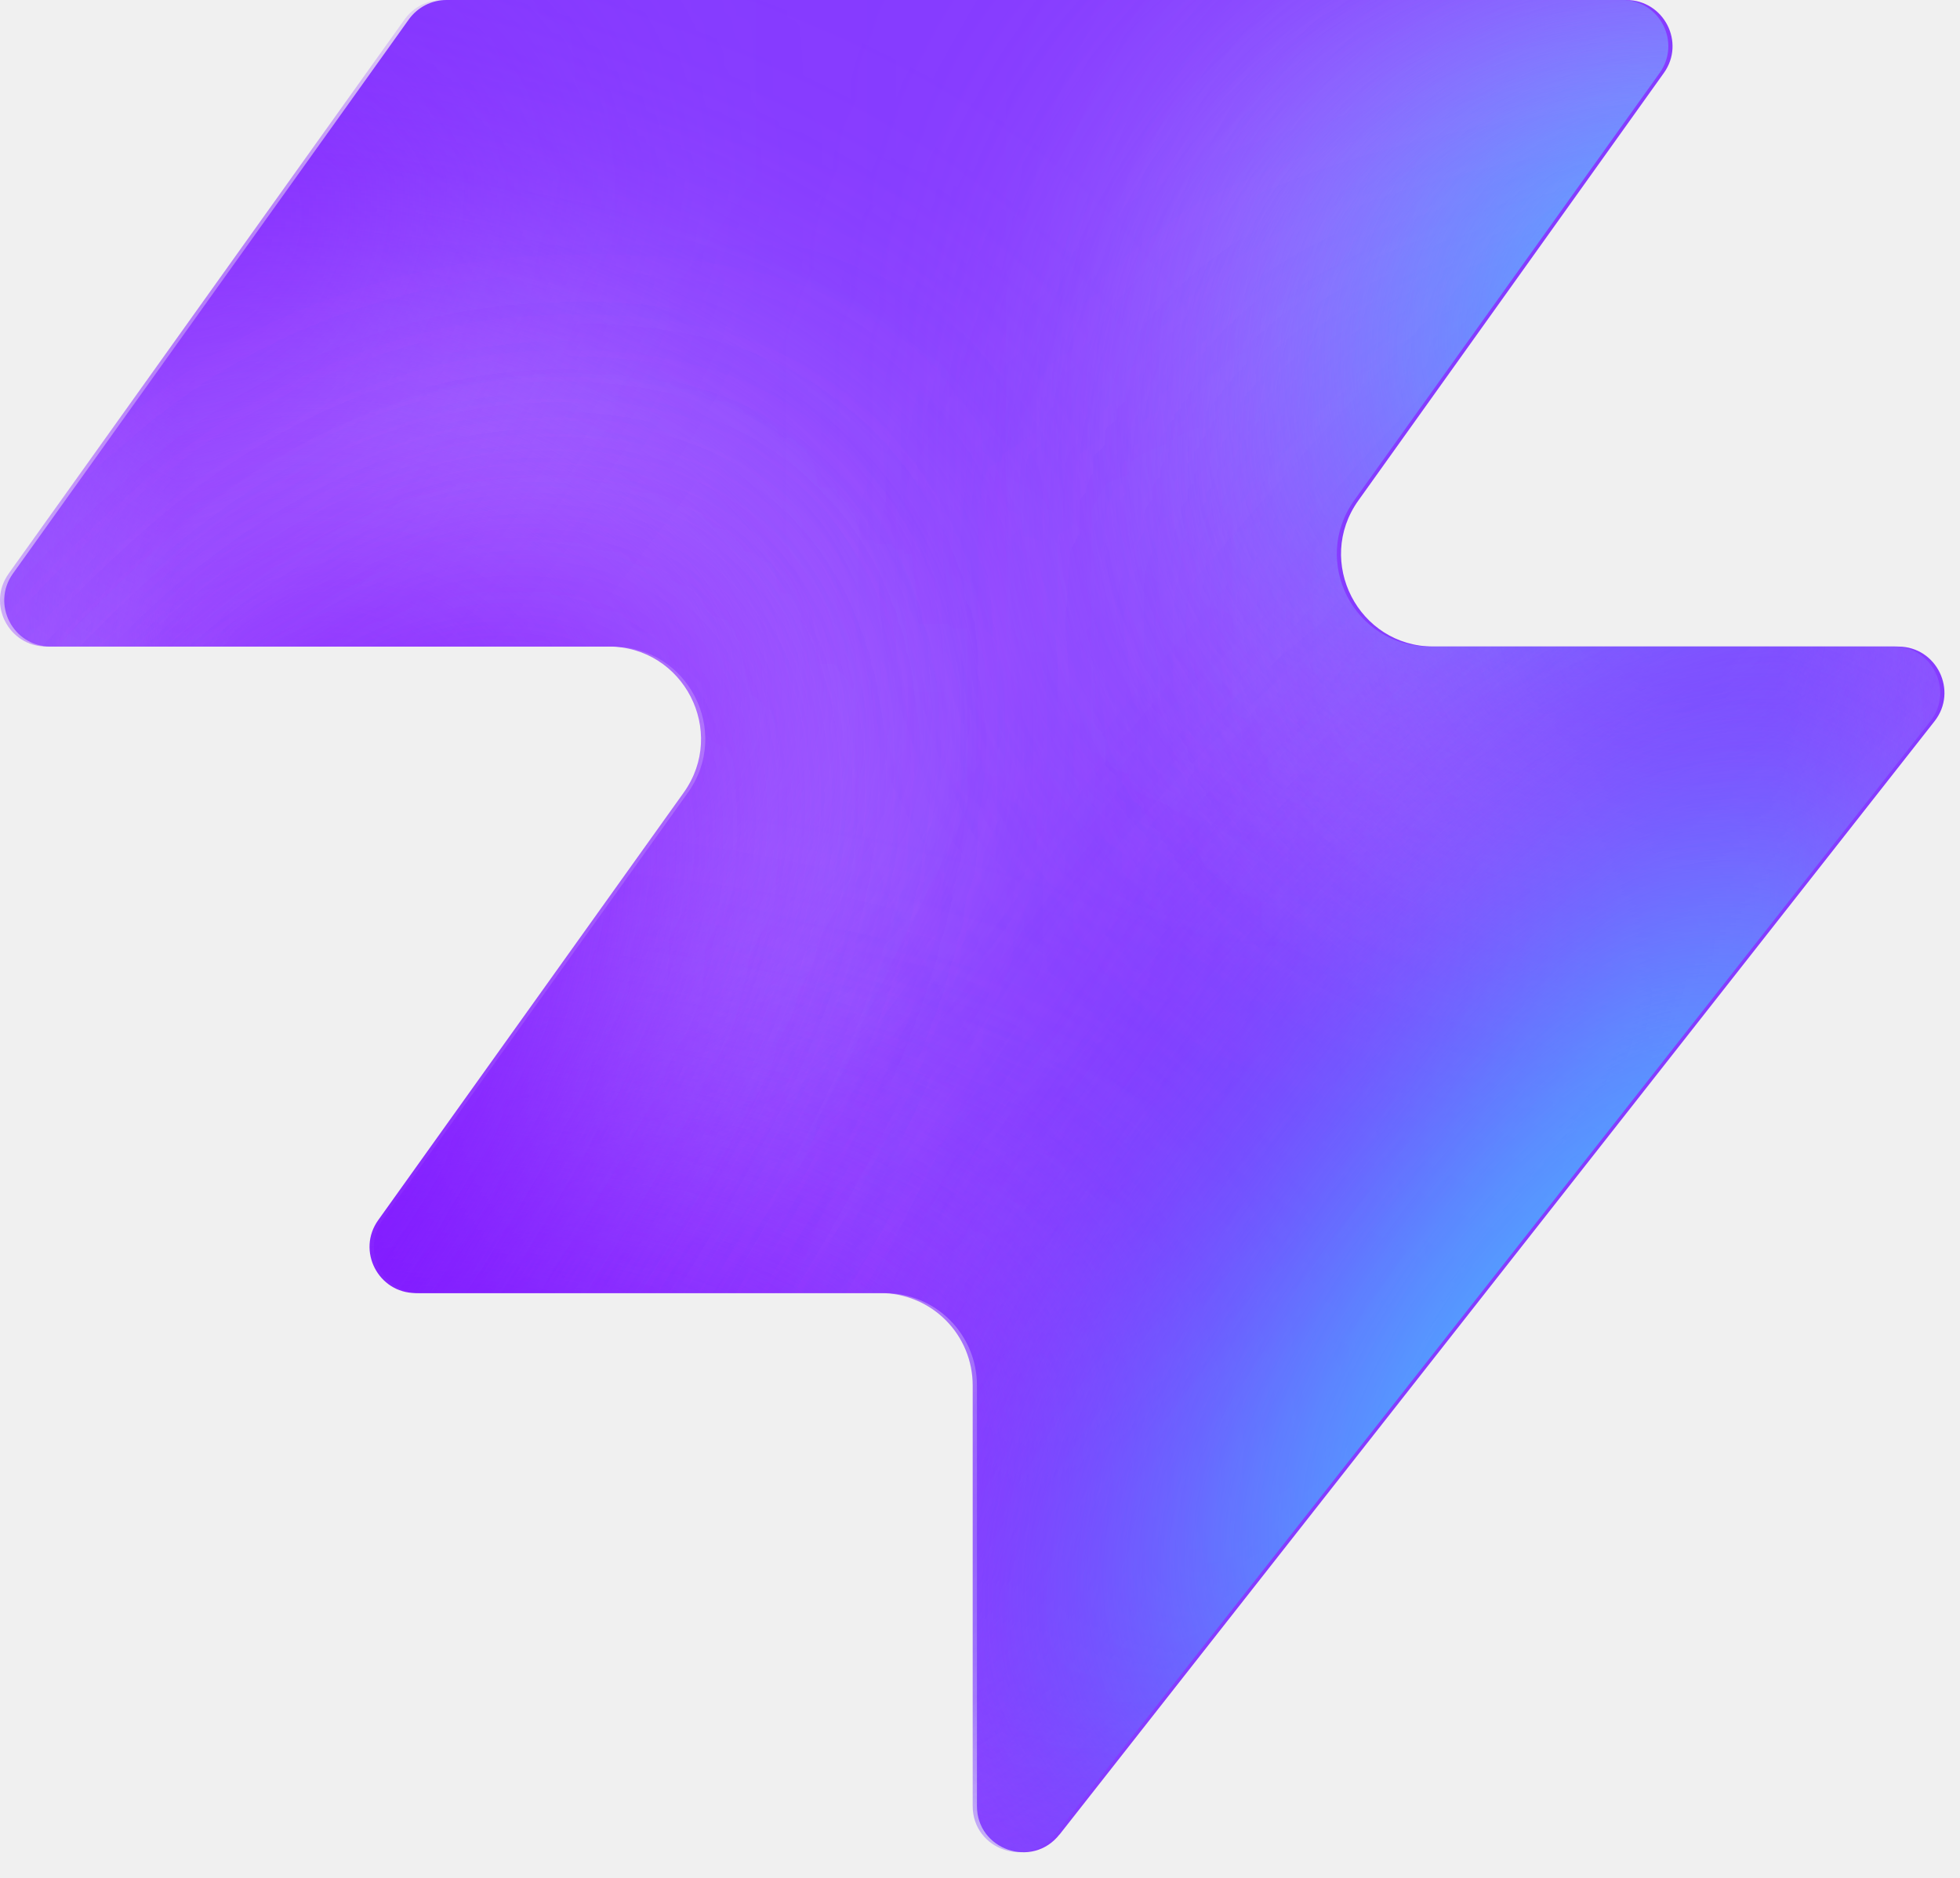
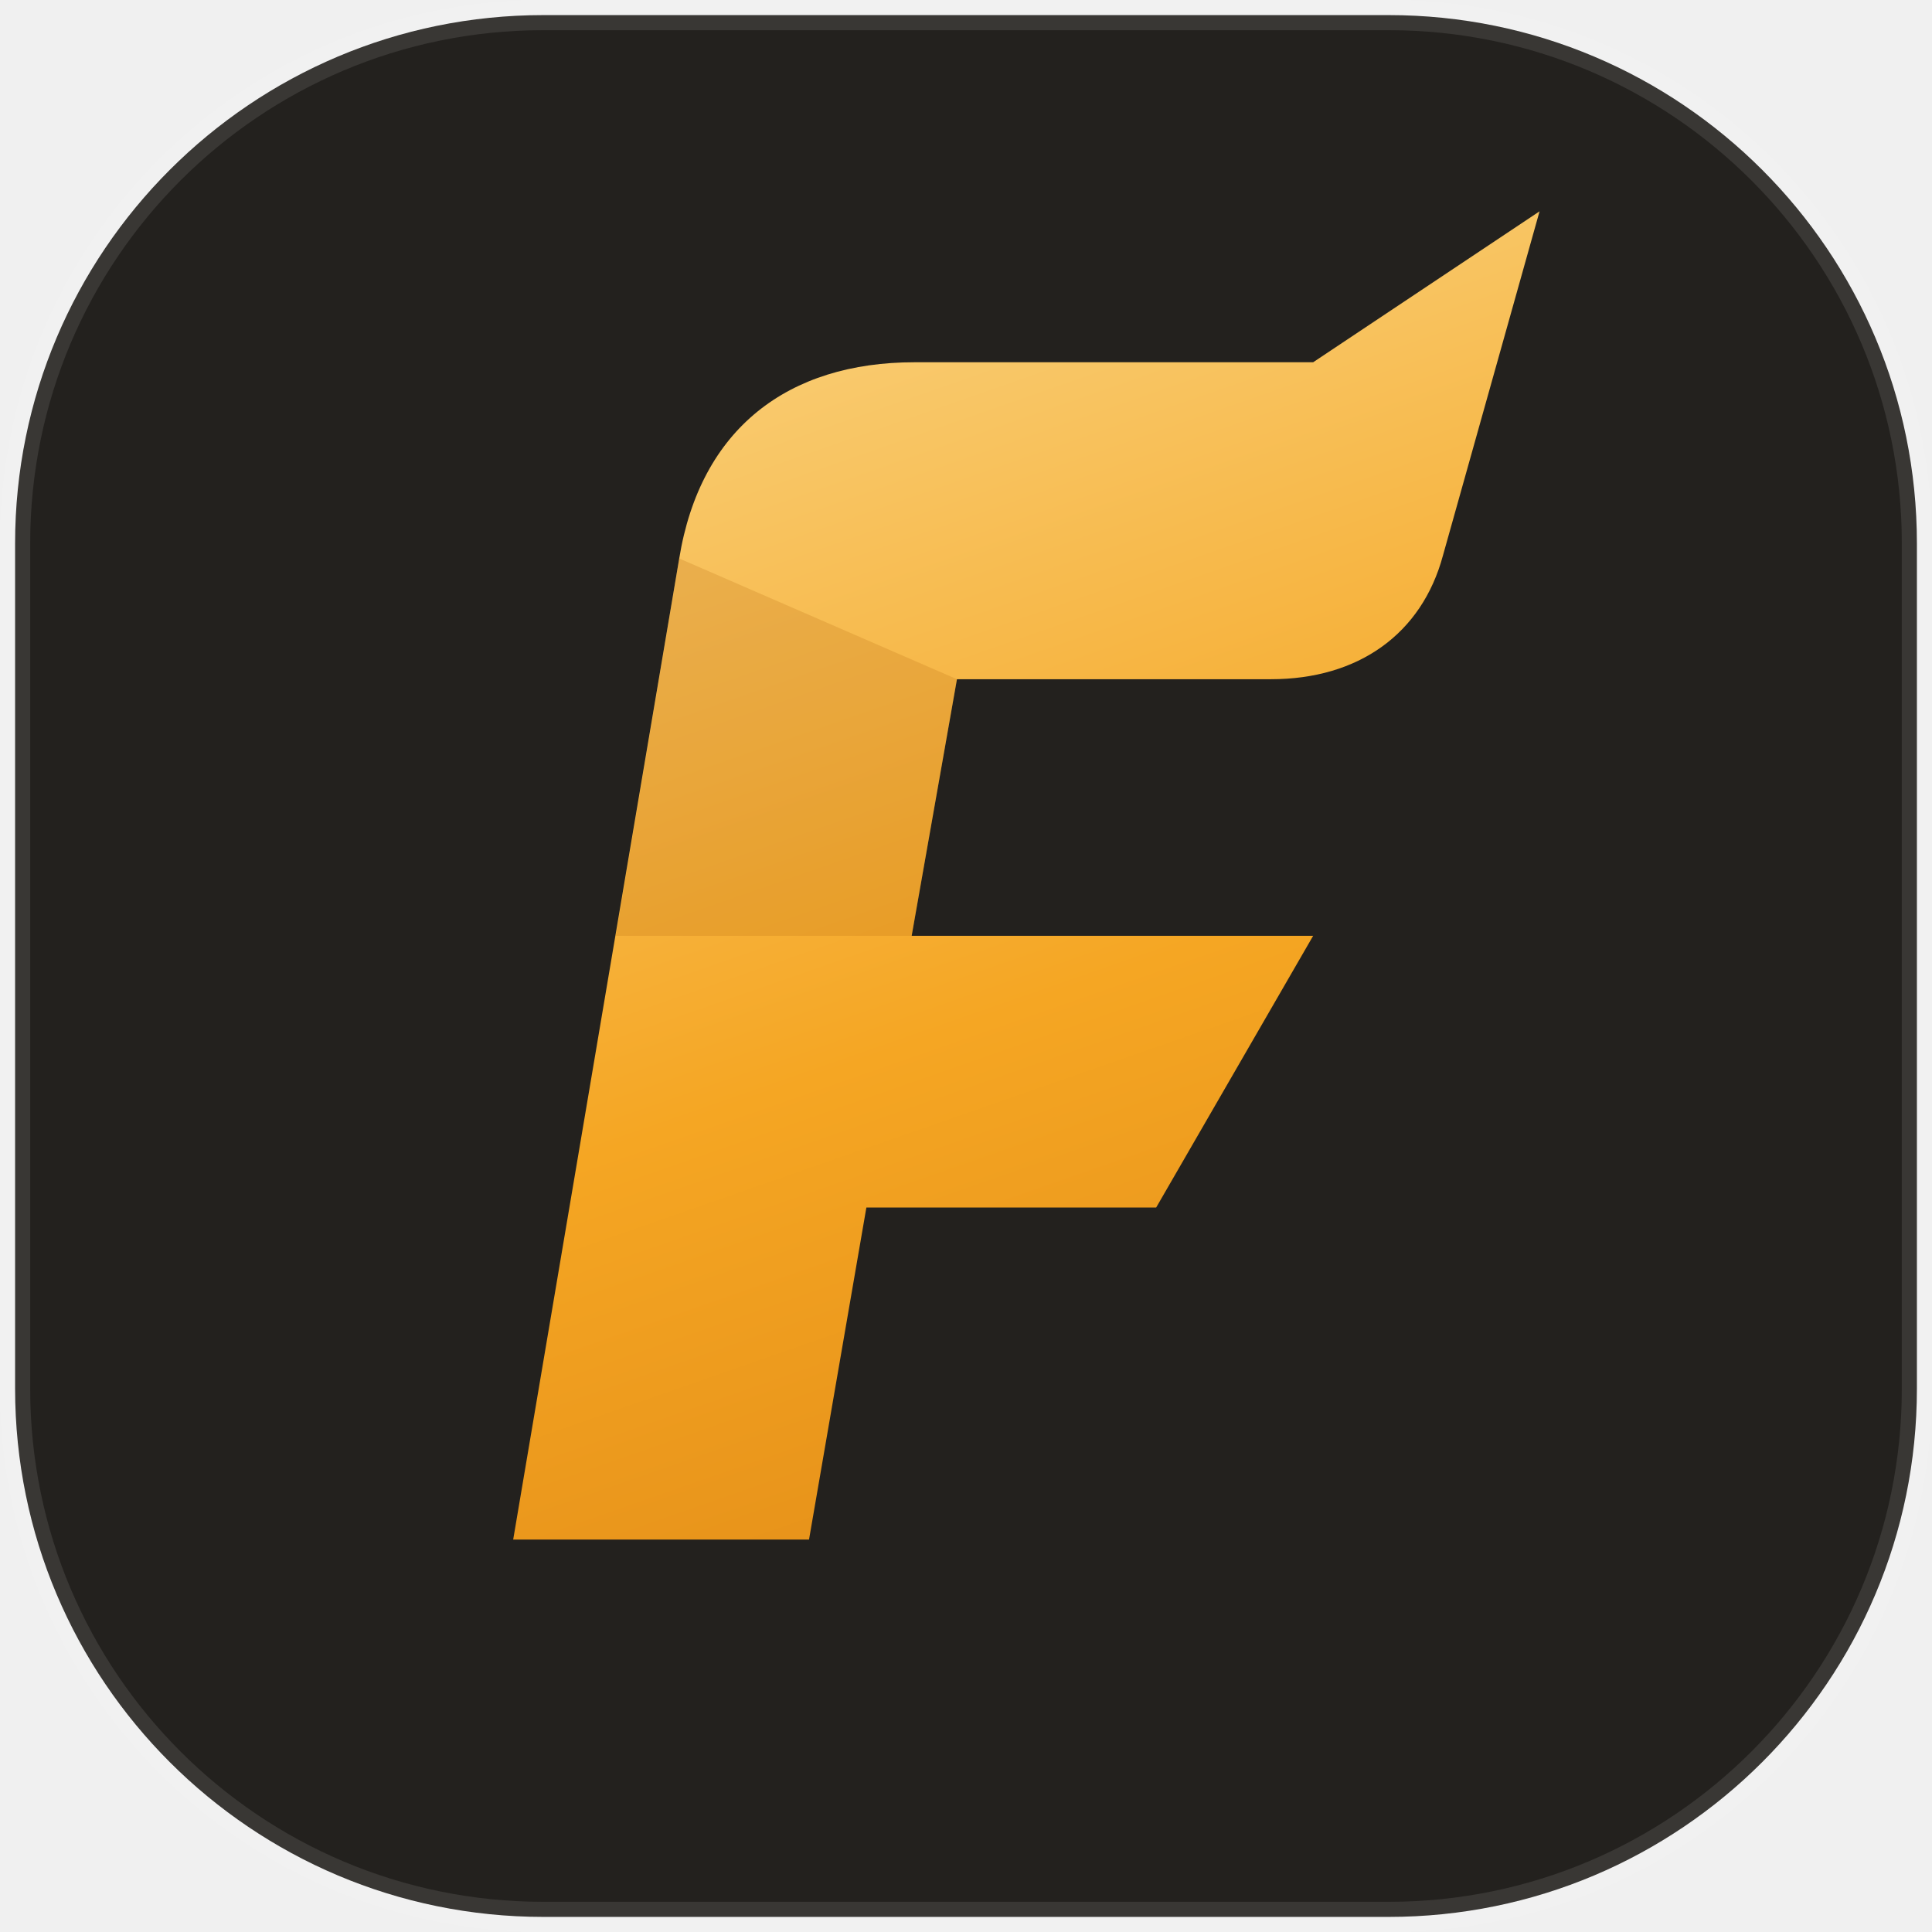
- <svg xmlns="http://www.w3.org/2000/svg" width="48" height="46" fill="none" viewBox="0 0 48 46">
-   <path fill="#863bff" d="M25.946 44.938c-.664.845-2.021.375-2.021-.698V33.937a2.26 2.26 0 0 0-2.262-2.262H10.287c-.92 0-1.456-1.04-.92-1.788l7.48-10.471c1.07-1.497 0-3.578-1.842-3.578H1.237c-.92 0-1.456-1.04-.92-1.788L10.013.474c.214-.297.556-.474.92-.474h28.894c.92 0 1.456 1.04.92 1.788l-7.48 10.471c-1.07 1.498 0 3.579 1.842 3.579h11.377c.943 0 1.473 1.088.89 1.83L25.947 44.94z" style="fill:#863bff;fill:color(display-p3 .525 .23 1);fill-opacity:1" />
-   <mask id="a" width="48" height="46" x="0" y="0" maskUnits="userSpaceOnUse" style="mask-type:alpha">
-     <path fill="#000" d="M25.842 44.938c-.664.844-2.021.375-2.021-.698V33.937a2.26 2.26 0 0 0-2.262-2.262H10.183c-.92 0-1.456-1.04-.92-1.788l7.48-10.471c1.07-1.498 0-3.579-1.842-3.579H1.133c-.92 0-1.456-1.04-.92-1.787L9.91.473c.214-.297.556-.474.92-.474h28.894c.92 0 1.456 1.04.92 1.788l-7.48 10.471c-1.07 1.498 0 3.578 1.842 3.578h11.377c.943 0 1.473 1.088.89 1.832L25.843 44.94z" style="fill:#000;fill-opacity:1" />
-   </mask>
-   <g mask="url(#a)">
-     <g filter="url(#b)">
-       <ellipse cx="5.508" cy="14.704" fill="#ede6ff" rx="5.508" ry="14.704" style="fill:#ede6ff;fill:color(display-p3 .927 .903 1);fill-opacity:1" transform="matrix(.00324 1 1 -.00324 -4.47 31.516)" />
-     </g>
-     <g filter="url(#c)">
-       <ellipse cx="10.399" cy="29.851" fill="#ede6ff" rx="10.399" ry="29.851" style="fill:#ede6ff;fill:color(display-p3 .927 .903 1);fill-opacity:1" transform="matrix(.00324 1 1 -.00324 -39.328 7.883)" />
-     </g>
-     <g filter="url(#d)">
-       <ellipse cx="5.508" cy="30.487" fill="#7e14ff" rx="5.508" ry="30.487" style="fill:#7e14ff;fill:color(display-p3 .492 .077 1);fill-opacity:1" transform="rotate(89.814 -25.913 -14.639)scale(1 -1)" />
-     </g>
-     <g filter="url(#e)">
-       <ellipse cx="5.508" cy="30.599" fill="#7e14ff" rx="5.508" ry="30.599" style="fill:#7e14ff;fill:color(display-p3 .492 .077 1);fill-opacity:1" transform="rotate(89.814 -32.644 -3.334)scale(1 -1)" />
-     </g>
-     <g filter="url(#f)">
-       <ellipse cx="5.508" cy="30.599" fill="#7e14ff" rx="5.508" ry="30.599" style="fill:#7e14ff;fill:color(display-p3 .492 .077 1);fill-opacity:1" transform="matrix(.00324 1 1 -.00324 -34.34 30.47)" />
-     </g>
-     <g filter="url(#g)">
-       <ellipse cx="14.072" cy="22.078" fill="#ede6ff" rx="14.072" ry="22.078" style="fill:#ede6ff;fill:color(display-p3 .927 .903 1);fill-opacity:1" transform="rotate(93.35 24.506 48.493)scale(-1 1)" />
-     </g>
-     <g filter="url(#h)">
-       <ellipse cx="3.47" cy="21.501" fill="#7e14ff" rx="3.47" ry="21.501" style="fill:#7e14ff;fill:color(display-p3 .492 .077 1);fill-opacity:1" transform="rotate(89.009 28.708 47.59)scale(-1 1)" />
-     </g>
-     <g filter="url(#i)">
-       <ellipse cx="3.47" cy="21.501" fill="#7e14ff" rx="3.47" ry="21.501" style="fill:#7e14ff;fill:color(display-p3 .492 .077 1);fill-opacity:1" transform="rotate(89.009 28.708 47.59)scale(-1 1)" />
-     </g>
-     <g filter="url(#j)">
-       <ellipse cx=".387" cy="8.972" fill="#7e14ff" rx="4.407" ry="29.108" style="fill:#7e14ff;fill:color(display-p3 .492 .077 1);fill-opacity:1" transform="rotate(39.51 .387 8.972)" />
-     </g>
-     <g filter="url(#k)">
-       <ellipse cx="47.523" cy="-6.092" fill="#7e14ff" rx="4.407" ry="29.108" style="fill:#7e14ff;fill:color(display-p3 .492 .077 1);fill-opacity:1" transform="rotate(37.892 47.523 -6.092)" />
-     </g>
-     <g filter="url(#l)">
-       <ellipse cx="41.412" cy="6.333" fill="#47bfff" rx="5.971" ry="9.665" style="fill:#47bfff;fill:color(display-p3 .28 .748 1);fill-opacity:1" transform="rotate(37.892 41.412 6.333)" />
-     </g>
-     <g filter="url(#m)">
-       <ellipse cx="-1.879" cy="38.332" fill="#7e14ff" rx="4.407" ry="29.108" style="fill:#7e14ff;fill:color(display-p3 .492 .077 1);fill-opacity:1" transform="rotate(37.892 -1.88 38.332)" />
-     </g>
-     <g filter="url(#n)">
-       <ellipse cx="-1.879" cy="38.332" fill="#7e14ff" rx="4.407" ry="29.108" style="fill:#7e14ff;fill:color(display-p3 .492 .077 1);fill-opacity:1" transform="rotate(37.892 -1.88 38.332)" />
-     </g>
-     <g filter="url(#o)">
-       <ellipse cx="35.651" cy="29.907" fill="#7e14ff" rx="4.407" ry="29.108" style="fill:#7e14ff;fill:color(display-p3 .492 .077 1);fill-opacity:1" transform="rotate(37.892 35.651 29.907)" />
-     </g>
-     <g filter="url(#p)">
-       <ellipse cx="38.418" cy="32.4" fill="#47bfff" rx="5.971" ry="15.297" style="fill:#47bfff;fill:color(display-p3 .28 .748 1);fill-opacity:1" transform="rotate(37.892 38.418 32.4)" />
-     </g>
-   </g>
+ <svg xmlns="http://www.w3.org/2000/svg" width="64" height="64" viewBox="0 0 64 64" fill="none">
  <defs>
-     <filter id="b" width="60.045" height="41.654" x="-19.77" y="16.149" color-interpolation-filters="sRGB" filterUnits="userSpaceOnUse">
-       <feFlood flood-opacity="0" result="BackgroundImageFix" />
-       <feBlend in="SourceGraphic" in2="BackgroundImageFix" result="shape" />
-       <feGaussianBlur result="effect1_foregroundBlur_2002_17158" stdDeviation="7.659" />
-     </filter>
-     <filter id="c" width="90.34" height="51.437" x="-54.613" y="-7.533" color-interpolation-filters="sRGB" filterUnits="userSpaceOnUse">
-       <feFlood flood-opacity="0" result="BackgroundImageFix" />
-       <feBlend in="SourceGraphic" in2="BackgroundImageFix" result="shape" />
-       <feGaussianBlur result="effect1_foregroundBlur_2002_17158" stdDeviation="7.659" />
-     </filter>
-     <filter id="d" width="79.355" height="29.4" x="-49.64" y="2.03" color-interpolation-filters="sRGB" filterUnits="userSpaceOnUse">
-       <feFlood flood-opacity="0" result="BackgroundImageFix" />
-       <feBlend in="SourceGraphic" in2="BackgroundImageFix" result="shape" />
-       <feGaussianBlur result="effect1_foregroundBlur_2002_17158" stdDeviation="4.596" />
-     </filter>
-     <filter id="e" width="79.579" height="29.4" x="-45.045" y="20.029" color-interpolation-filters="sRGB" filterUnits="userSpaceOnUse">
-       <feFlood flood-opacity="0" result="BackgroundImageFix" />
-       <feBlend in="SourceGraphic" in2="BackgroundImageFix" result="shape" />
-       <feGaussianBlur result="effect1_foregroundBlur_2002_17158" stdDeviation="4.596" />
-     </filter>
-     <filter id="f" width="79.579" height="29.4" x="-43.513" y="21.178" color-interpolation-filters="sRGB" filterUnits="userSpaceOnUse">
-       <feFlood flood-opacity="0" result="BackgroundImageFix" />
-       <feBlend in="SourceGraphic" in2="BackgroundImageFix" result="shape" />
-       <feGaussianBlur result="effect1_foregroundBlur_2002_17158" stdDeviation="4.596" />
-     </filter>
-     <filter id="g" width="74.749" height="58.852" x="15.756" y="-17.901" color-interpolation-filters="sRGB" filterUnits="userSpaceOnUse">
-       <feFlood flood-opacity="0" result="BackgroundImageFix" />
-       <feBlend in="SourceGraphic" in2="BackgroundImageFix" result="shape" />
-       <feGaussianBlur result="effect1_foregroundBlur_2002_17158" stdDeviation="7.659" />
-     </filter>
-     <filter id="h" width="61.377" height="25.362" x="23.548" y="2.284" color-interpolation-filters="sRGB" filterUnits="userSpaceOnUse">
-       <feFlood flood-opacity="0" result="BackgroundImageFix" />
-       <feBlend in="SourceGraphic" in2="BackgroundImageFix" result="shape" />
-       <feGaussianBlur result="effect1_foregroundBlur_2002_17158" stdDeviation="4.596" />
-     </filter>
-     <filter id="i" width="61.377" height="25.362" x="23.548" y="2.284" color-interpolation-filters="sRGB" filterUnits="userSpaceOnUse">
-       <feFlood flood-opacity="0" result="BackgroundImageFix" />
-       <feBlend in="SourceGraphic" in2="BackgroundImageFix" result="shape" />
-       <feGaussianBlur result="effect1_foregroundBlur_2002_17158" stdDeviation="4.596" />
-     </filter>
-     <filter id="j" width="56.045" height="63.649" x="-27.636" y="-22.853" color-interpolation-filters="sRGB" filterUnits="userSpaceOnUse">
-       <feFlood flood-opacity="0" result="BackgroundImageFix" />
-       <feBlend in="SourceGraphic" in2="BackgroundImageFix" result="shape" />
-       <feGaussianBlur result="effect1_foregroundBlur_2002_17158" stdDeviation="4.596" />
-     </filter>
-     <filter id="k" width="54.814" height="64.646" x="20.116" y="-38.415" color-interpolation-filters="sRGB" filterUnits="userSpaceOnUse">
-       <feFlood flood-opacity="0" result="BackgroundImageFix" />
-       <feBlend in="SourceGraphic" in2="BackgroundImageFix" result="shape" />
-       <feGaussianBlur result="effect1_foregroundBlur_2002_17158" stdDeviation="4.596" />
-     </filter>
-     <filter id="l" width="33.541" height="35.313" x="24.641" y="-11.323" color-interpolation-filters="sRGB" filterUnits="userSpaceOnUse">
-       <feFlood flood-opacity="0" result="BackgroundImageFix" />
-       <feBlend in="SourceGraphic" in2="BackgroundImageFix" result="shape" />
-       <feGaussianBlur result="effect1_foregroundBlur_2002_17158" stdDeviation="4.596" />
-     </filter>
-     <filter id="m" width="54.814" height="64.646" x="-29.286" y="6.009" color-interpolation-filters="sRGB" filterUnits="userSpaceOnUse">
-       <feFlood flood-opacity="0" result="BackgroundImageFix" />
-       <feBlend in="SourceGraphic" in2="BackgroundImageFix" result="shape" />
-       <feGaussianBlur result="effect1_foregroundBlur_2002_17158" stdDeviation="4.596" />
-     </filter>
-     <filter id="n" width="54.814" height="64.646" x="-29.286" y="6.009" color-interpolation-filters="sRGB" filterUnits="userSpaceOnUse">
-       <feFlood flood-opacity="0" result="BackgroundImageFix" />
-       <feBlend in="SourceGraphic" in2="BackgroundImageFix" result="shape" />
-       <feGaussianBlur result="effect1_foregroundBlur_2002_17158" stdDeviation="4.596" />
-     </filter>
-     <filter id="o" width="54.814" height="64.646" x="8.244" y="-2.416" color-interpolation-filters="sRGB" filterUnits="userSpaceOnUse">
-       <feFlood flood-opacity="0" result="BackgroundImageFix" />
-       <feBlend in="SourceGraphic" in2="BackgroundImageFix" result="shape" />
-       <feGaussianBlur result="effect1_foregroundBlur_2002_17158" stdDeviation="4.596" />
-     </filter>
-     <filter id="p" width="39.409" height="43.623" x="18.713" y="10.588" color-interpolation-filters="sRGB" filterUnits="userSpaceOnUse">
-       <feFlood flood-opacity="0" result="BackgroundImageFix" />
-       <feBlend in="SourceGraphic" in2="BackgroundImageFix" result="shape" />
-       <feGaussianBlur result="effect1_foregroundBlur_2002_17158" stdDeviation="4.596" />
-     </filter>
+     <linearGradient id="ribbon" x1="26" y1="11" x2="41" y2="54" gradientUnits="userSpaceOnUse">
+       <stop stop-color="#F9CC72" />
+       <stop offset=".52" stop-color="#F5A623" />
+       <stop offset="1" stop-color="#E18A16" />
+     </linearGradient>
  </defs>
+   <rect x=".5" y=".5" width="63" height="63" rx="17.5" fill="#23211E" stroke="#FFF" stroke-opacity=".1" />
+   <path d="M17 51L22.5 18.5C23.2 14.2 26.1 12 30.3 12H43.5L51 7L47.8 18.4C47.1 21 45 22.5 42.1 22.5H31.7L30.2 31H43.5L38.3 40H28.7L26.8 51H17Z" fill="url(#ribbon)" />
+   <path d="M22.5 18.5L31.7 22.5L30.2 31H20.4L22.5 18.5Z" fill="#B96B10" fill-opacity=".22" />
</svg>
